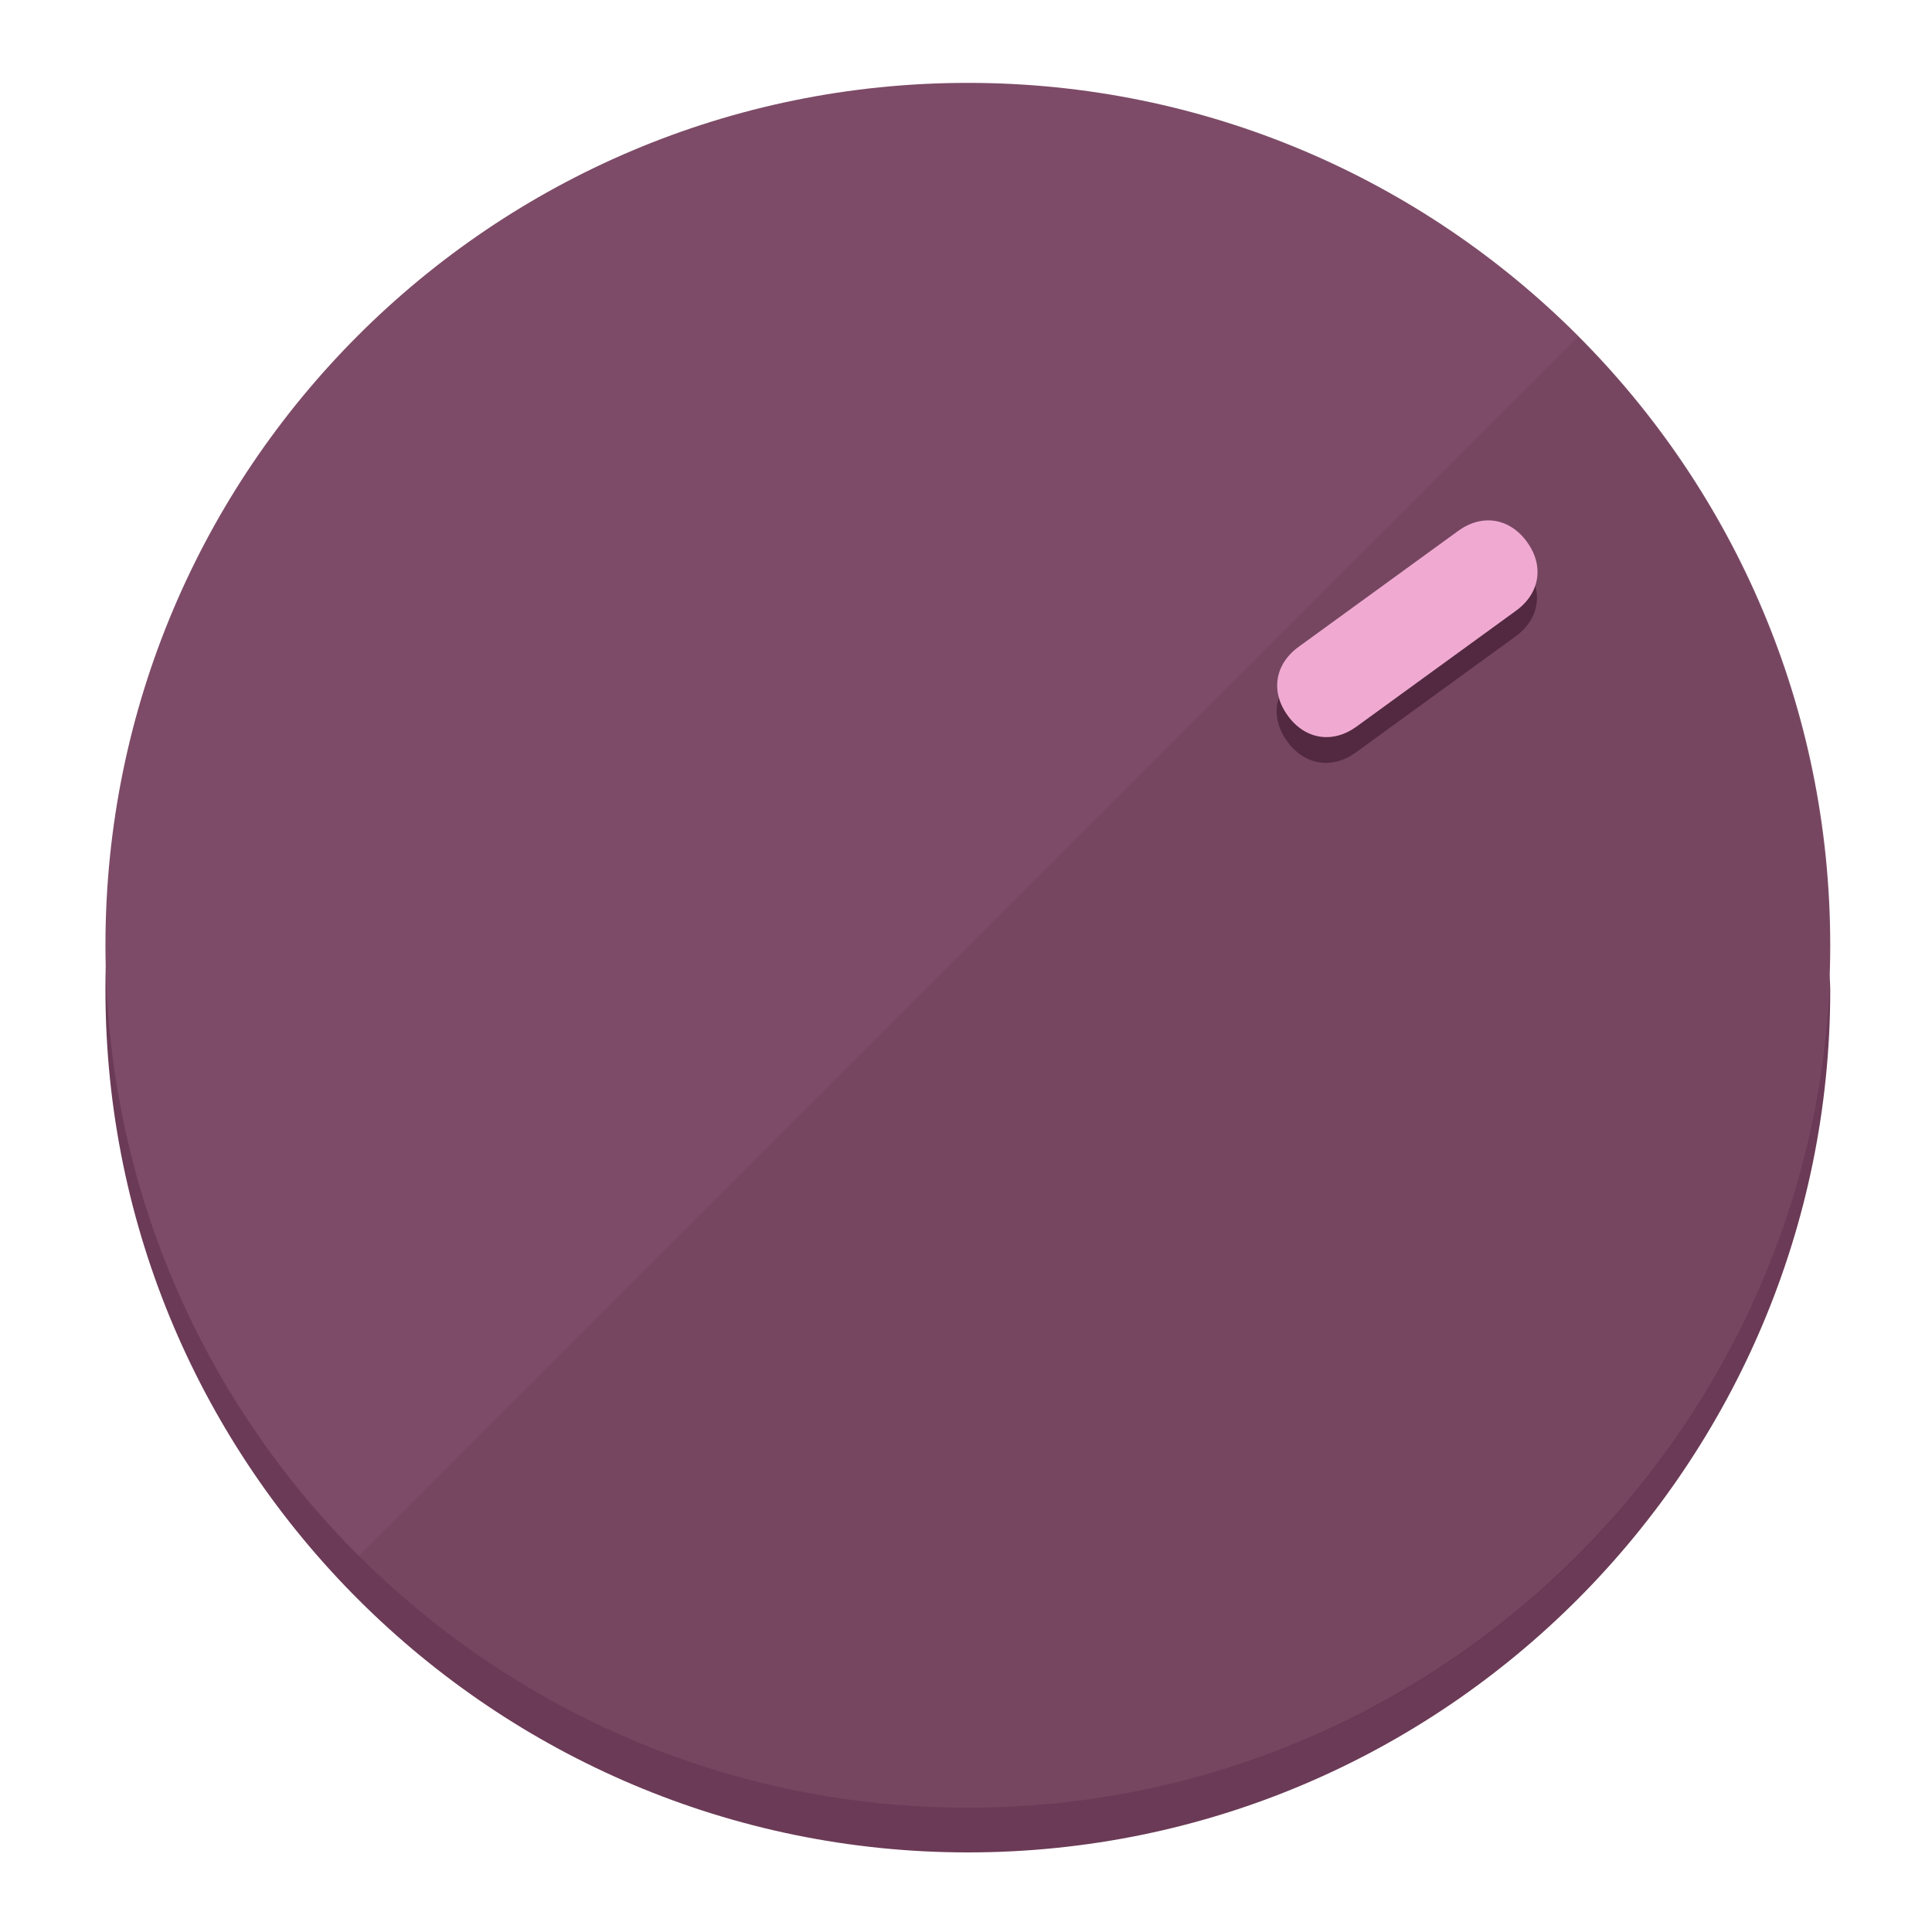
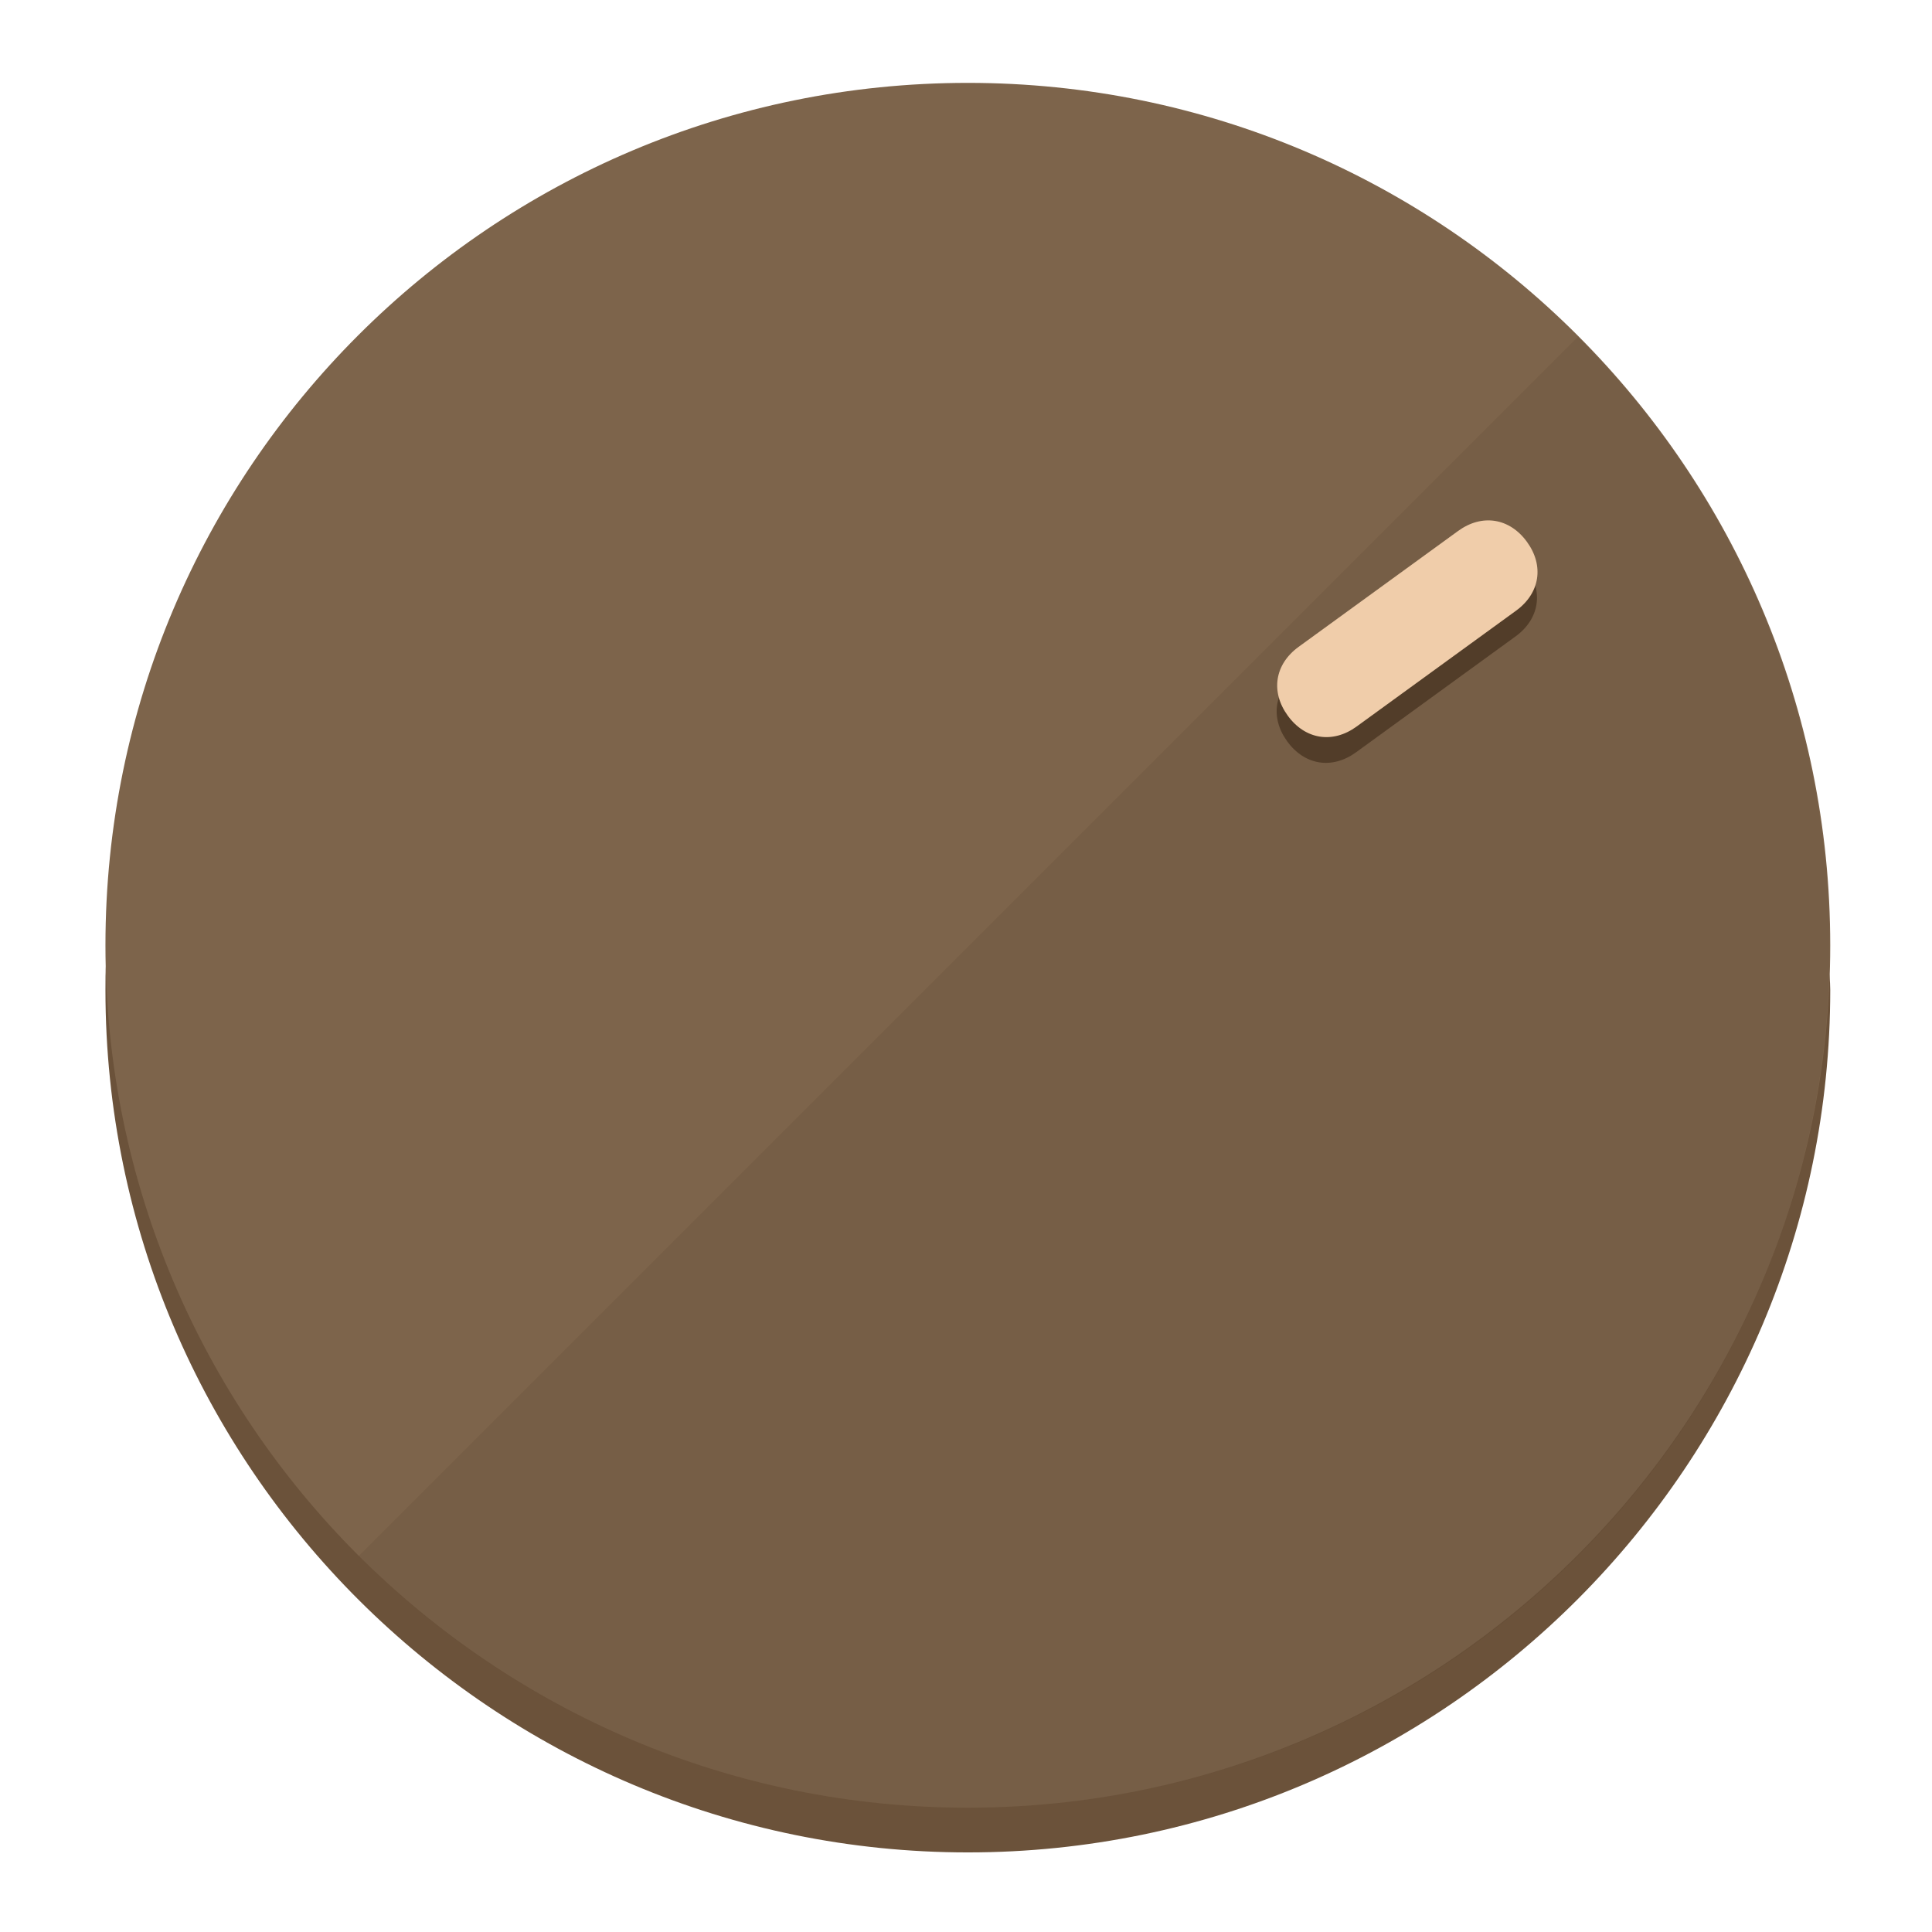
<svg xmlns="http://www.w3.org/2000/svg" height="120px" width="120px" version="1.1" id="Layer_1" viewBox="0 0 496.8 496.8" xml:space="preserve">
  <defs id="defs23" />
  <g id="g3158">
-     <path style="display:inline;fill:#6B3A56;fill-opacity:1;stroke-width:1.584" d="m 248.875,445.92 c 116.582,0 212.89,-91.238 220.493,-205.286 0,5.069 1.267,8.87 1.267,13.939 0,121.651 -98.842,221.76 -221.76,221.76 -121.651,0 -221.76,-98.842 -221.76,-221.76 0,-5.069 0,-8.87 1.267,-13.939 7.603,114.048 103.91,205.286 220.493,205.286 z" id="path8" />
-     <circle style="display:inline;fill:#7D4B67;fill-opacity:1;stroke-width:1.584" cx="248.875" cy="243.071" r="221.76" id="circle12" />
-     <path style="display:inline;fill:#522940;fill-opacity:0.154;stroke-width:1.587" d="m 405.744,86.606 c 86.308,86.308 86.308,227.193 0,313.5 -86.308,86.308 -227.193,86.308 -313.5,0" id="path14" />
+     <path style="display:inline;fill:#6B523A;fill-opacity:1;stroke-width:1.584" d="m 248.875,445.92 c 116.582,0 212.89,-91.238 220.493,-205.286 0,5.069 1.267,8.87 1.267,13.939 0,121.651 -98.842,221.76 -221.76,221.76 -121.651,0 -221.76,-98.842 -221.76,-221.76 0,-5.069 0,-8.87 1.267,-13.939 7.603,114.048 103.91,205.286 220.493,205.286 z" id="path8" />
+     <circle style="display:inline;fill:#7D644B;fill-opacity:1;stroke-width:1.584" cx="248.875" cy="243.071" r="221.76" id="circle12" />
+     <path style="display:inline;fill:#523D29;fill-opacity:0.154;stroke-width:1.587" d="m 405.744,86.606 c 86.308,86.308 86.308,227.193 0,313.5 -86.308,86.308 -227.193,86.308 -313.5,0" id="path14" />
  </g>
  <g id="g3198">
    <circle style="display:none;fill:#000000;fill-opacity:0;stroke-width:1.584" cx="343.108" cy="-57.84" r="221.76" id="circle12-3" transform="rotate(54)" />
-     <path style="display:inline;fill:#522940;fill-opacity:1;stroke-width:1.584" d="m 348.699,193.447 c -6.151,4.469 -13.231,3.348 -17.7,-2.803 v 0 c -4.469,-6.151 -3.348,-13.231 2.803,-17.7 l 41.007,-29.794 c 6.151,-4.469 13.231,-3.348 17.7,2.803 v 0 c 4.469,6.151 3.348,13.231 -2.803,17.7 z" id="path3789" />
-     <path style="display:inline;fill:#F0AAD2;stroke-width:1.584" d="m 348.836,186.828 c -6.151,4.469 -13.231,3.348 -17.7,-2.803 v 0 c -4.469,-6.151 -3.348,-13.231 2.803,-17.7 l 41.007,-29.794 c 6.151,-4.469 13.231,-3.348 17.7,2.803 v 0 c 4.469,6.151 3.348,13.231 -2.803,17.7 z" id="path915" />
+     <path style="display:inline;fill:#523D29;fill-opacity:1;stroke-width:1.584" d="m 348.699,193.447 c -6.151,4.469 -13.231,3.348 -17.7,-2.803 v 0 c -4.469,-6.151 -3.348,-13.231 2.803,-17.7 l 41.007,-29.794 c 6.151,-4.469 13.231,-3.348 17.7,2.803 v 0 c 4.469,6.151 3.348,13.231 -2.803,17.7 z" id="path3789" />
+     <path style="display:inline;fill:#F0CDAA;stroke-width:1.584" d="m 348.836,186.828 c -6.151,4.469 -13.231,3.348 -17.7,-2.803 v 0 c -4.469,-6.151 -3.348,-13.231 2.803,-17.7 l 41.007,-29.794 c 6.151,-4.469 13.231,-3.348 17.7,2.803 v 0 c 4.469,6.151 3.348,13.231 -2.803,17.7 z" id="path915" />
  </g>
</svg>
